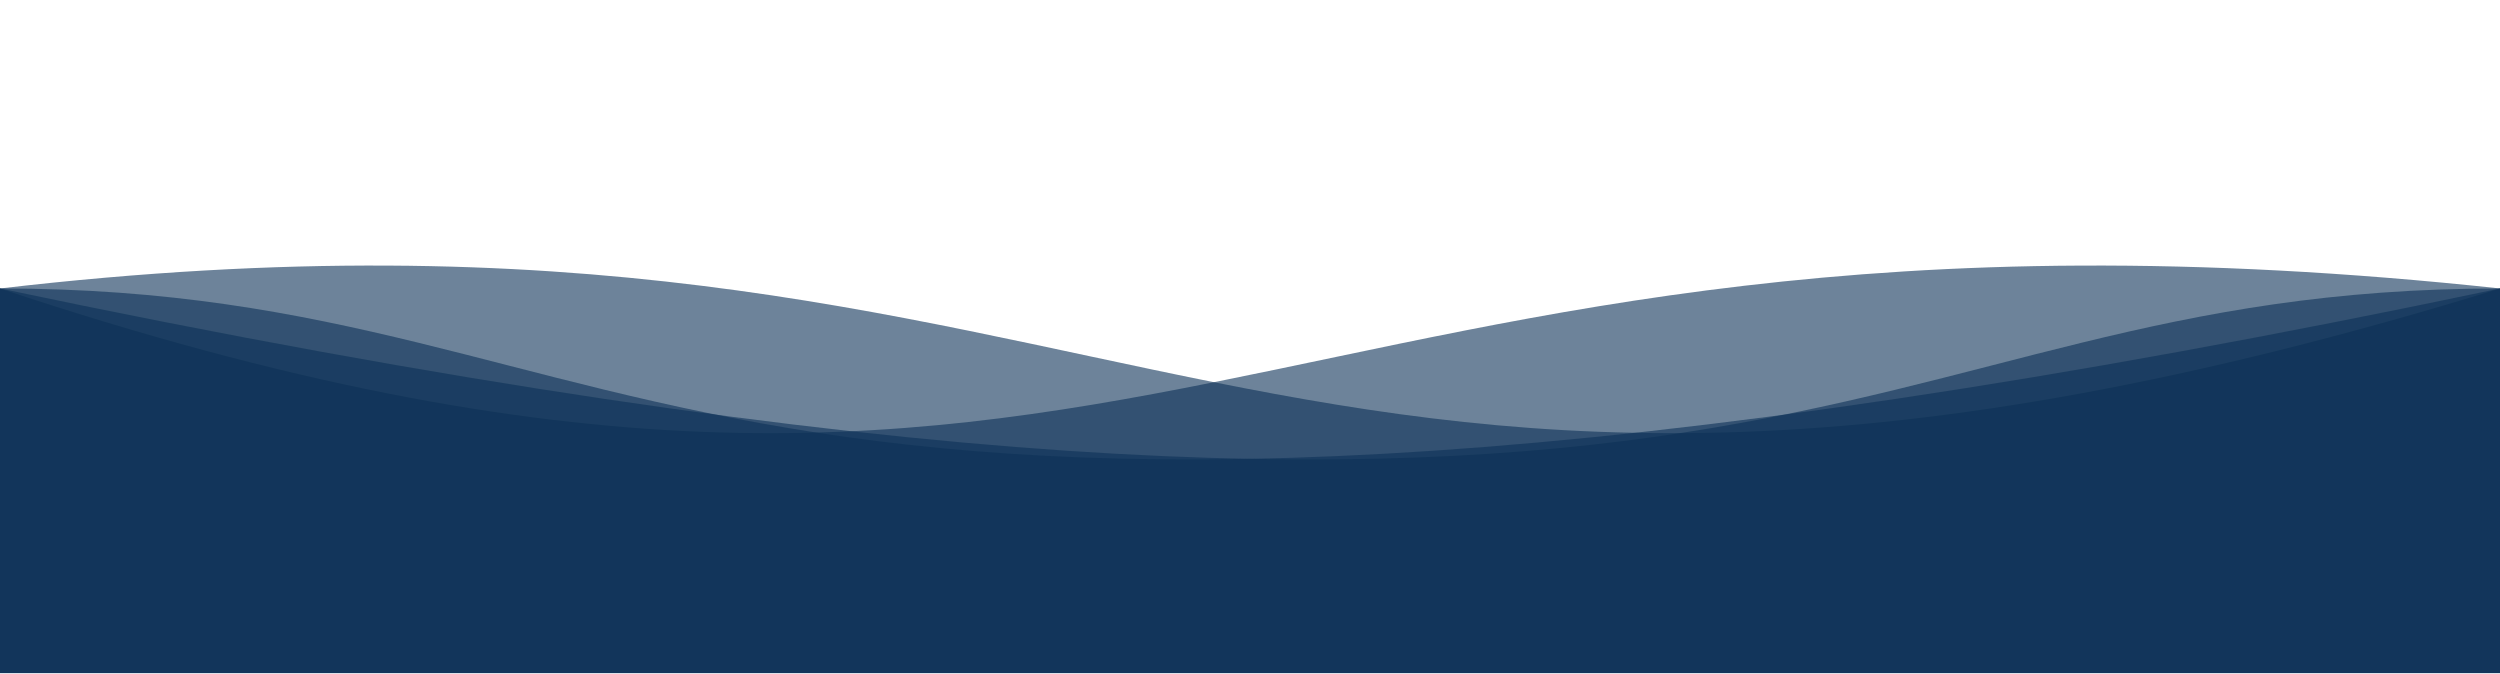
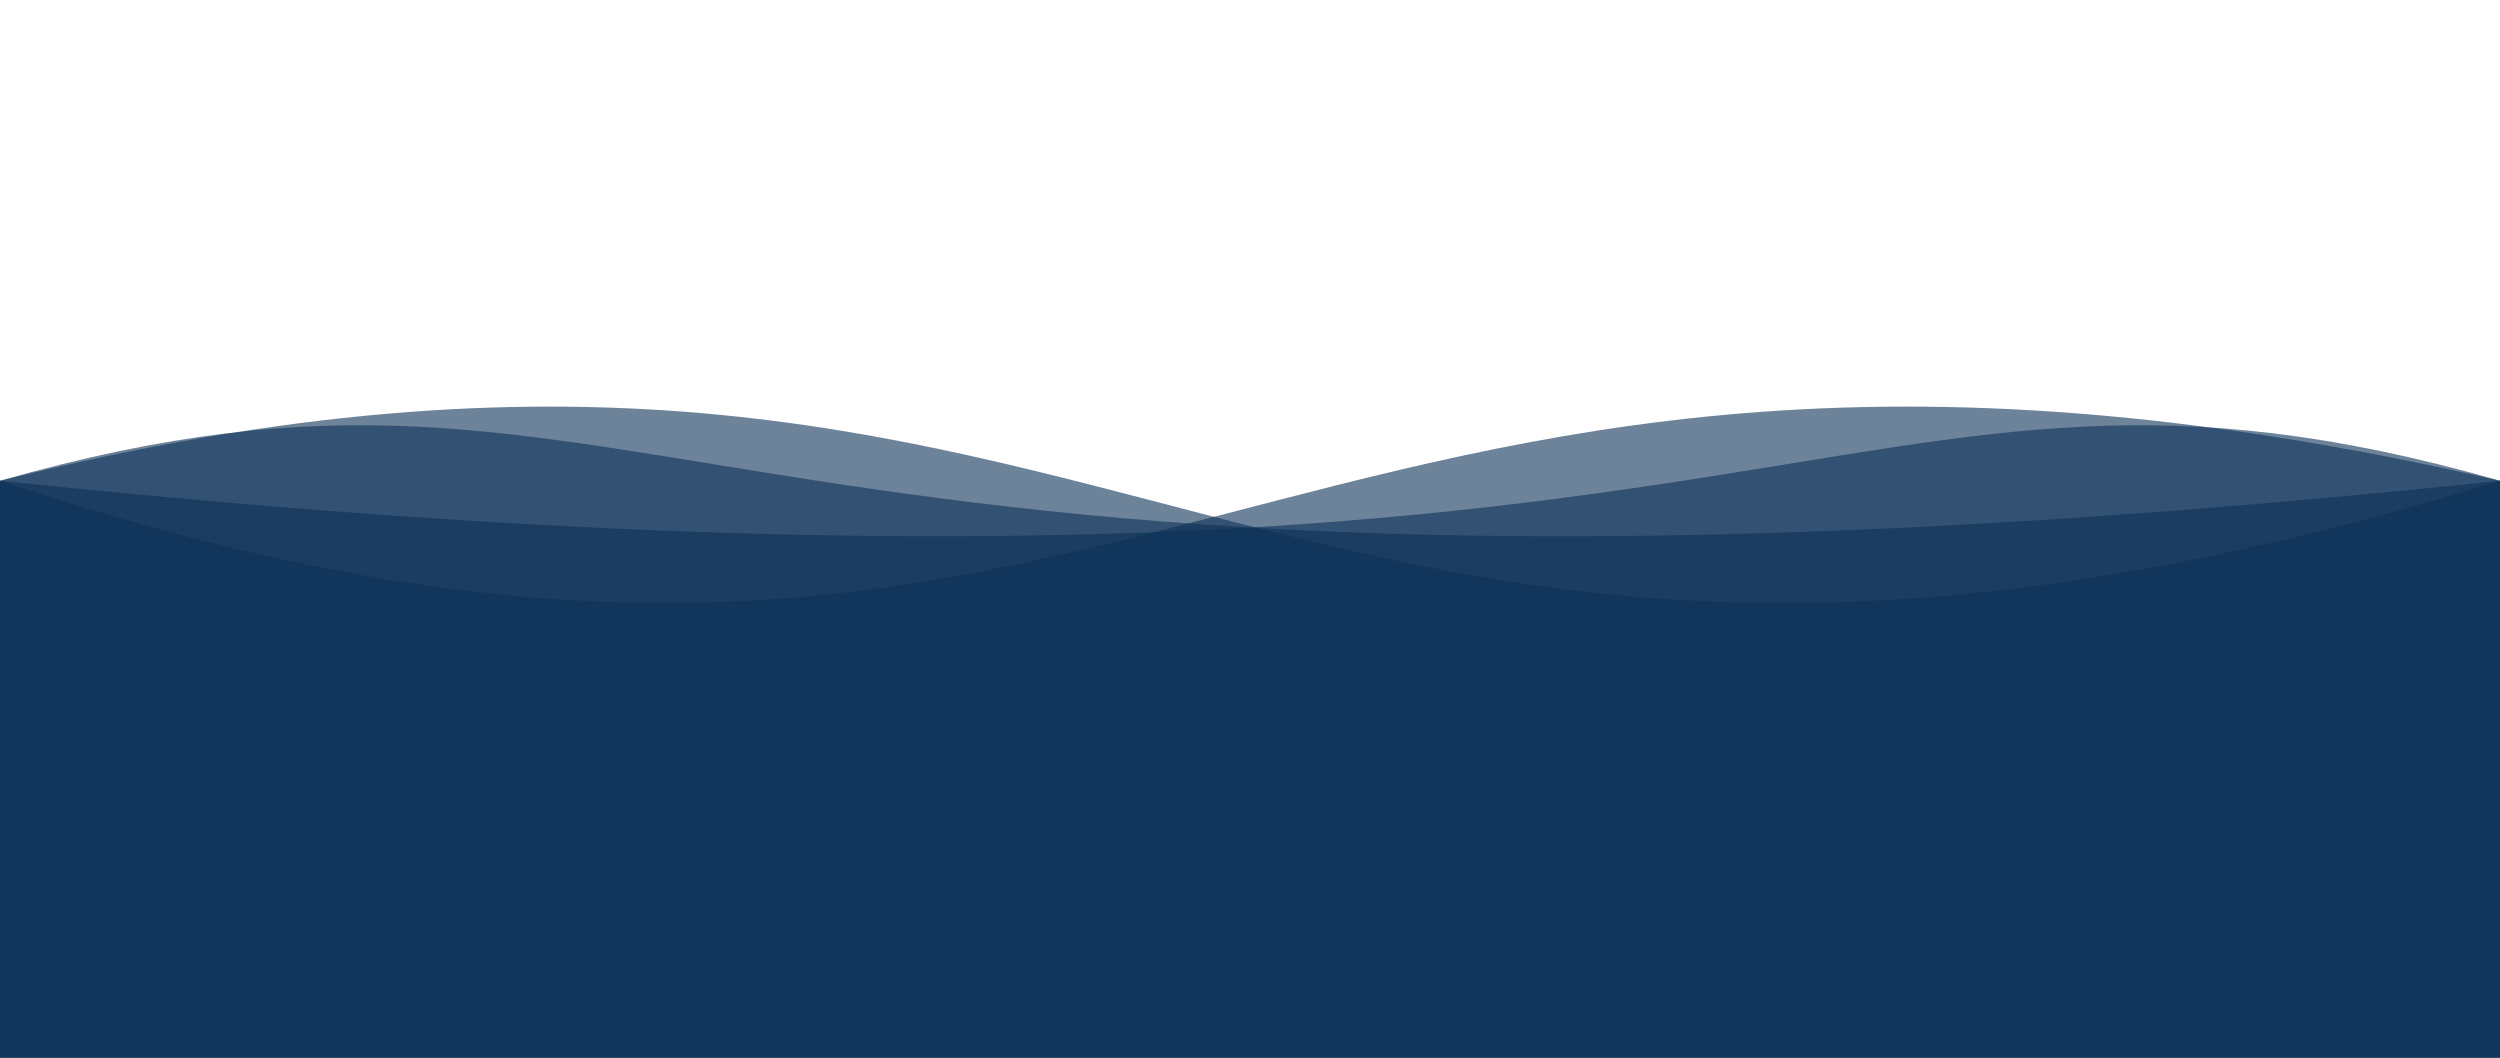
- <svg xmlns="http://www.w3.org/2000/svg" version="1.1" id="Calque_1" x="0px" y="0px" viewBox="0 0 1300 350" style="enable-background:new 0 0 1300 350;" xml:space="preserve">
+ <svg xmlns="http://www.w3.org/2000/svg" version="1.1" id="Calque_1" x="0px" y="0px" viewBox="0 0 1300 550" style="enable-background:new 0 0 1300 550;" xml:space="preserve">
  <style type="text/css">
	.st1{opacity:0.6;fill:#0C3157;enable-background:new;}
</style>
-   <path class="st1" d="M 0 150 C 600 350 650 80 1300 150 L 1300 350 L 0 350 L 0 150">
-     <animate attributeName="d" dur="4s" begin="1s" values="M 0 150 C 600 350 650 80 1300 150 L 1300 350 L 0 350 L 0 150;                 M 0 150 C 600 80 650 350 1300 150 L 1300 350 L 0 350 L 0 150;     M 0 150 C 600 350 650 80 1300 150 L 1300 350 L 0 350 L 0 150" repeatCount="indefinite" />
+   <path class="st1" d="M 0 250 C 600 450 650 100 1300 250 L 1300 550 L 0 550 L 0 250">
+     <animate attributeName="d" dur="5s" begin="1s" values="M 0 250 C 600 450 650 100 1300 250 L 1300 550 L 0 550 L 0 250;                 M 0 250 C 600 100 650 450 1300 250 L 1300 550 L 0 550 L 0 250;     M 0 250 C 600 450 650 100 1300 250 L 1300 550 L 0 550 L 0 250" repeatCount="indefinite" />
  </path>
-   <path class="st1" d="M 0 150 C 600 80 650 350 1300 150 L 1300 350 L 0 350 L 0 150">
-     <animate attributeName="d" dur="4s" values="M 0 150 C 600 80 650 350 1300 150 L 1300 350 L 0 350 L 0 150;                 M 0 150 C 600 350 650 80 1300 150 L 1300 350 L 0 350 L 0 150;     M 0 150 C 600 80 650 350 1300 150 L 1300 350 L 0 350 L 0 150" repeatCount="indefinite" />
+   <path class="st1" d="M 0 250 C 600 100 650 450 1300 250 L 1300 550 L 0 550 L 0 250">
+     <animate attributeName="d" dur="5s" values="M 0 250 C 600 100 650 450 1300 250 L 1300 550 L 0 550 L 0 250;                 M 0 250 C 600 450 650 100 1300 250 L 1300 550 L 0 550 L 0 250;     M 0 250 C 600 100 650 450 1300 250 L 1300 550 L 0 550 L 0 250" repeatCount="indefinite" />
  </path>
-   <path class="st1" d="M 0 150 C 950 350 950 150 1300 150 L 1300 350 L 0 350 L 0 150">
-     <animate attributeName="d" dur="4s" begin="2s" values="M 0 150 C 950 350 950 150 1300 150 L 1300 350 L 0 350 L 0 150;                 M 0 150 C 350 150 350 350 1300 150 L 1300 350 L 0 350 L 0 150;     M 0 150 C 950 350 950 150 1300 150 L 1300 350 L 0 350 L 0 150" repeatCount="indefinite" />
+   <path class="st1" d="M 0 250 C 950 350 950 150 1300 250 L 1300 550 L 0 550 L 0 250">
+     <animate attributeName="d" dur="5s" begin="2s" values="M 0 250 C 950 350 950 150 1300 250 L 1300 550 L 0 550 L 0 250;                 M 0 250 C 350 150 350 350 1300 250 L 1300 550 L 0 550 L 0 250;     M 0 250 C 950 350 950 150 1300 250 L 1300 550 L 0 550 L 0 250" repeatCount="indefinite" />
  </path>
-   <path class="st1" d="M 0 150 C 350 150 350 350 1300 150 L 1300 350 L 0 350 L 0 150">
-     <animate attributeName="d" dur="4s" values="M 0 150 C 350 150 350 350 1300 150 L 1300 350 L 0 350 L 0 150;                 M 0 150 C 950 350 950 150 1300 150 L 1300 350 L 0 350 L 0 150;     M 0 150 C 350 150 350 350 1300 150 L 1300 350 L 0 350 L 0 150" repeatCount="indefinite" />
+   <path class="st1" d="M 0 250 C 350 150 350 350 1300 250 L 1300 550 L 0 550 L 0 250">
+     <animate attributeName="d" dur="5s" values="M 0 250 C 350 150 350 350 1300 250 L 1300 550 L 0 550 L 0 250;                 M 0 250 C 950 350 950 150 1300 250 L 1300 550 L 0 550 L 0 250;     M 0 250 C 350 150 350 350 1300 250 L 1300 550 L 0 550 L 0 250" repeatCount="indefinite" />
  </path>
</svg>
